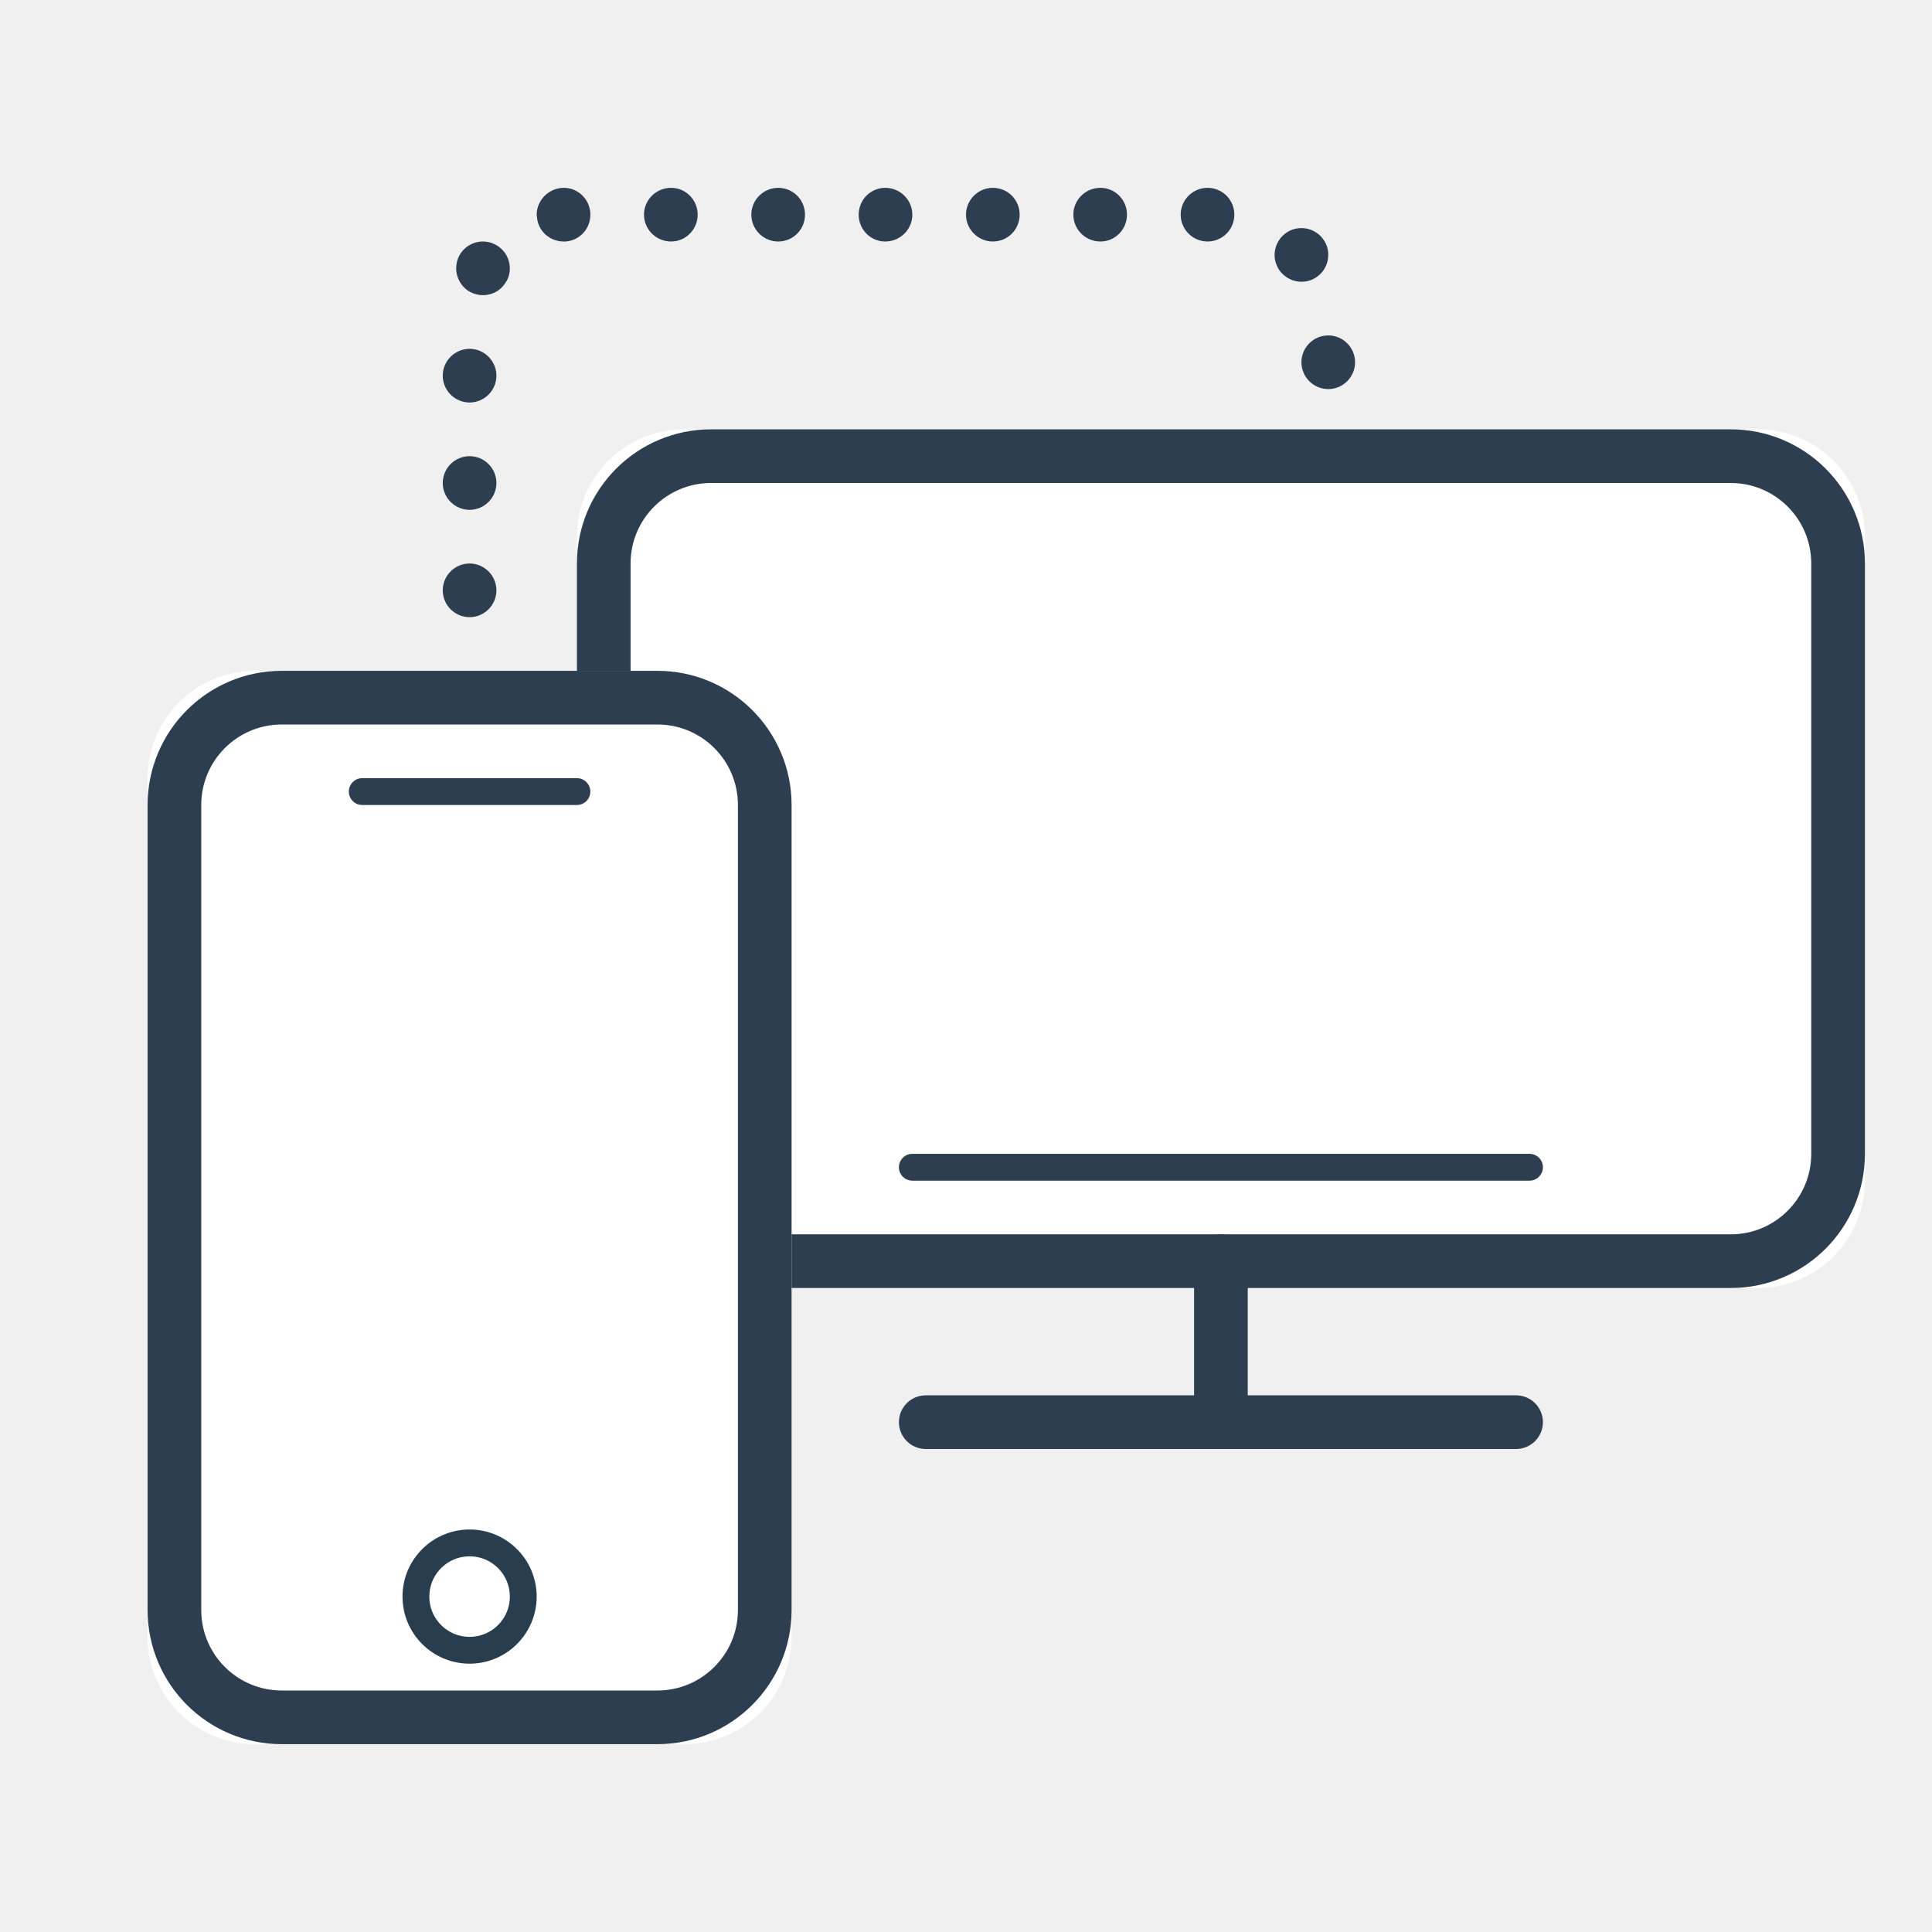
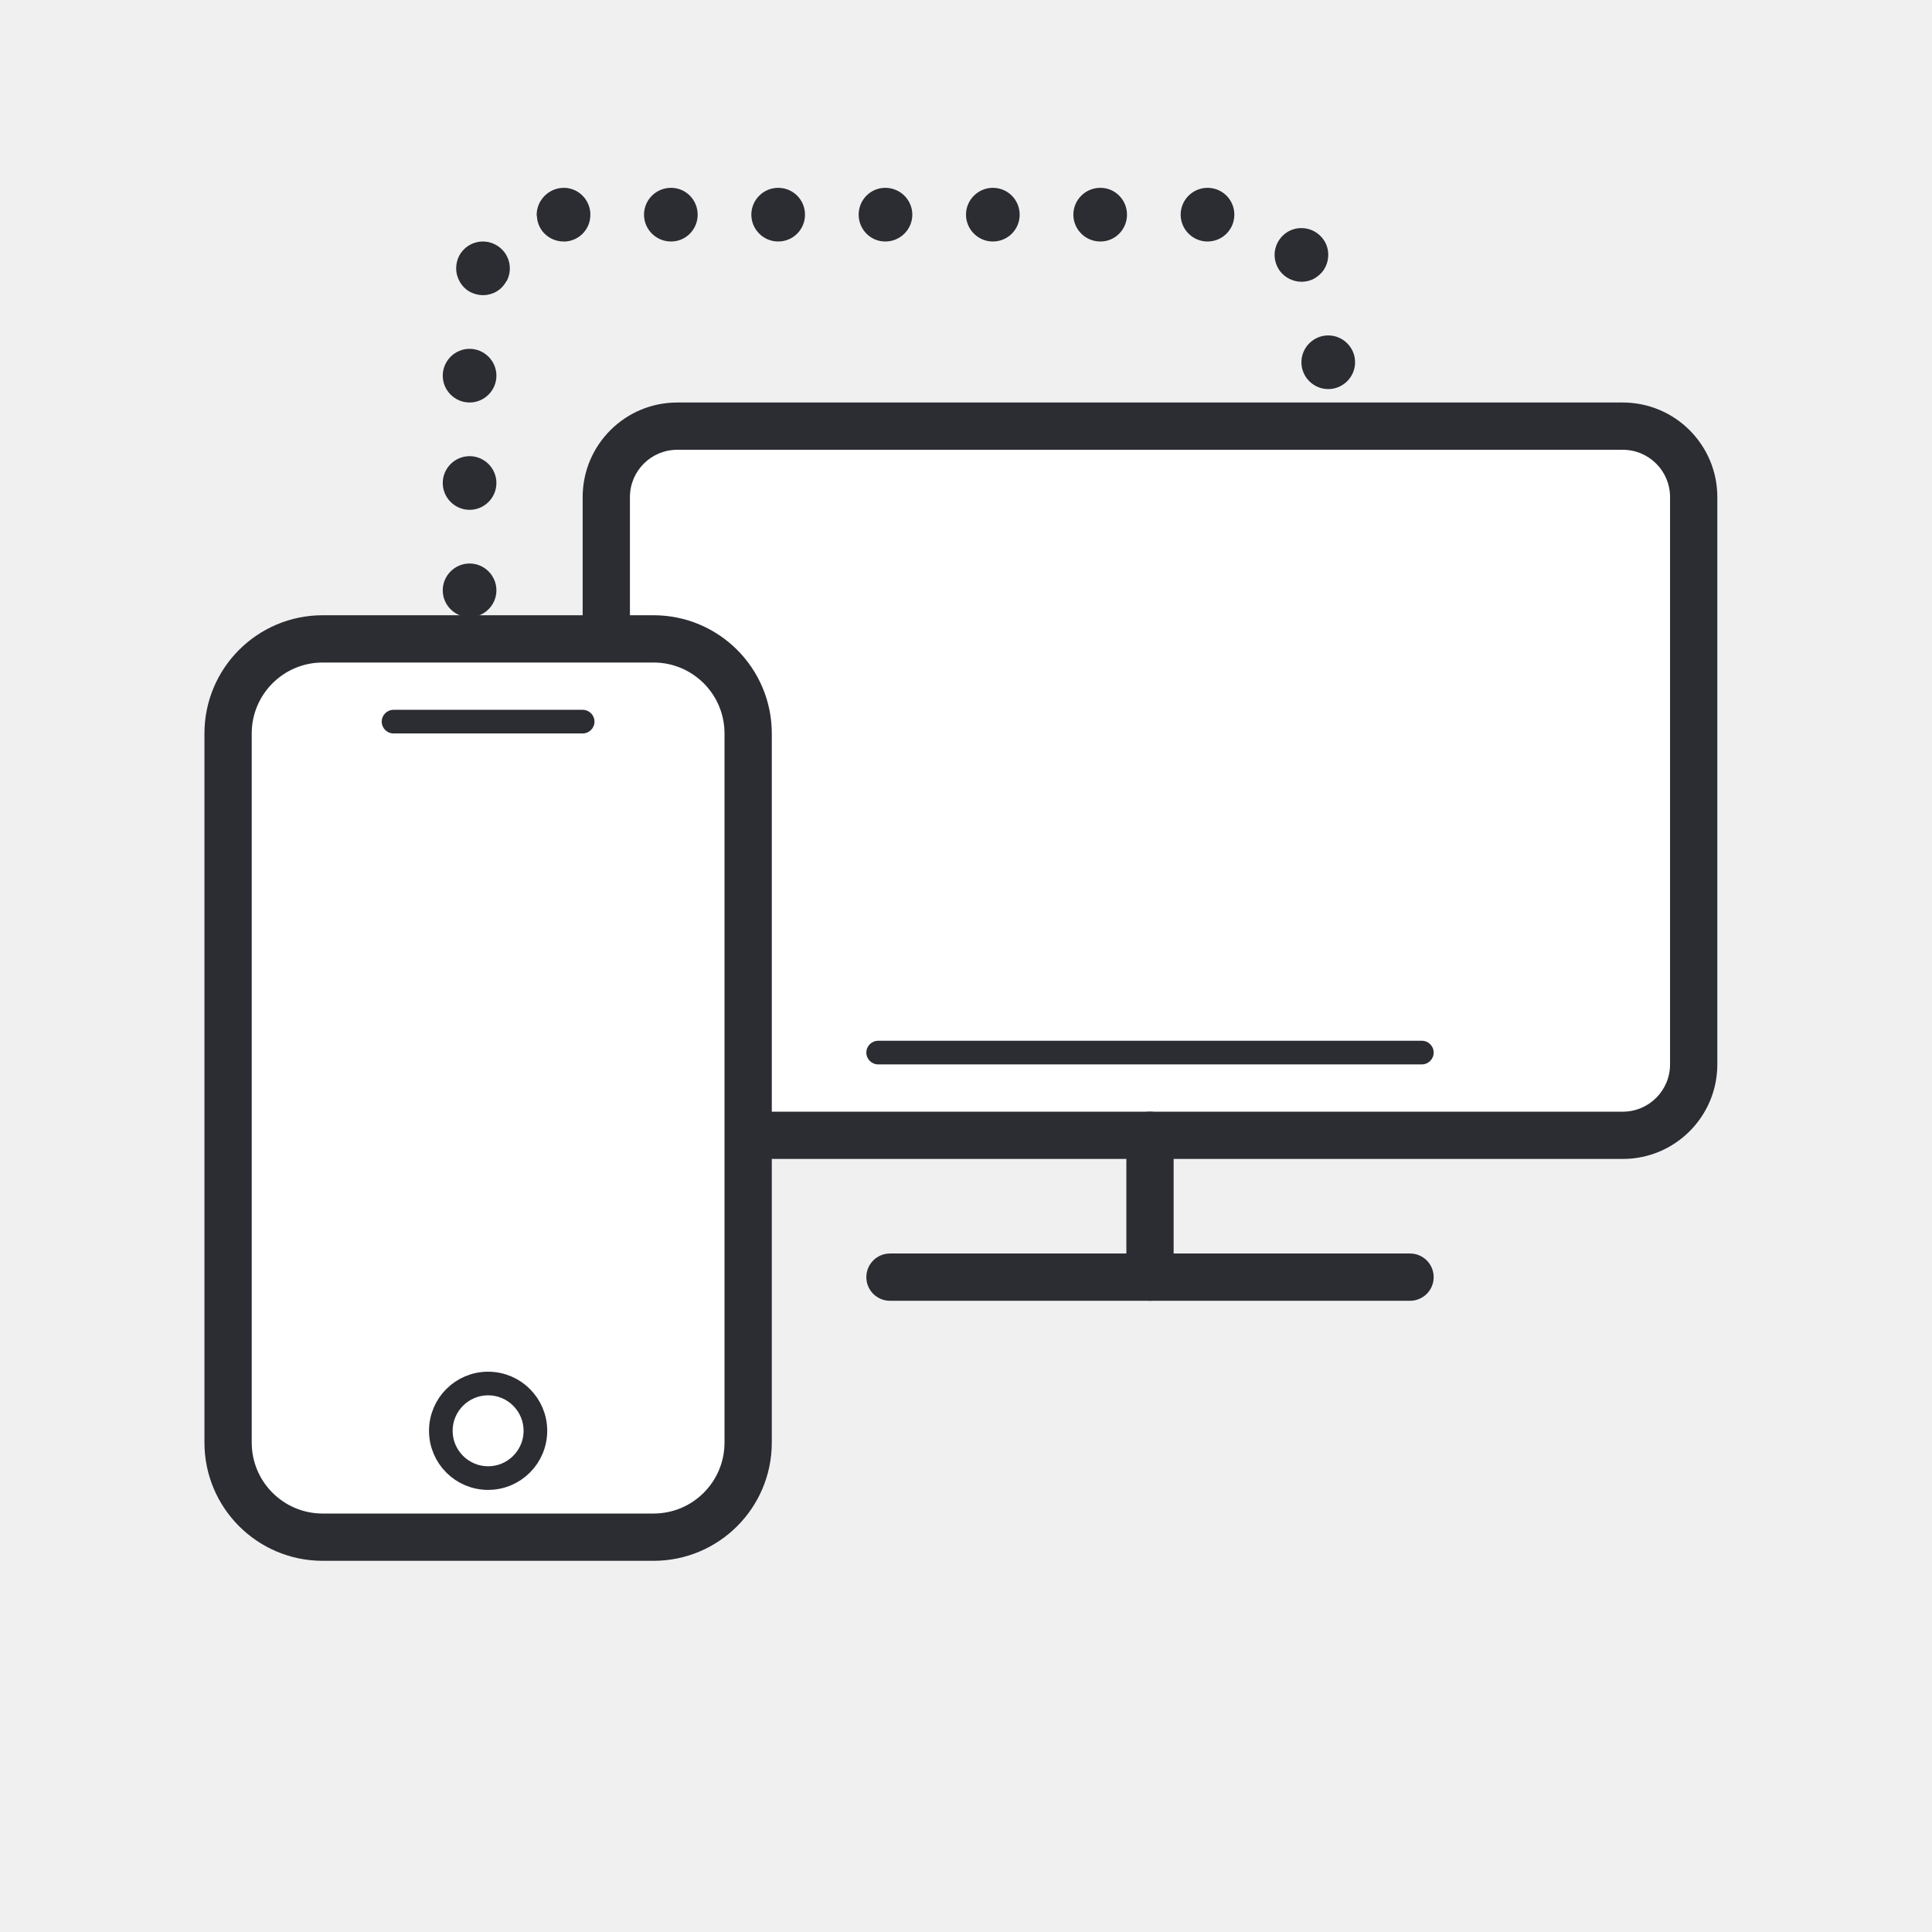
- <svg xmlns="http://www.w3.org/2000/svg" xmlns:xlink="http://www.w3.org/1999/xlink" width="144" height="144">
-   <defs>
-     <rect id="A" width="96" height="64" rx="8" />
-     <rect id="B" width="48" height="80" rx="8" />
-     <circle id="C" cx="24" cy="69" r="5" />
-   </defs>
-   <g fill="none" fill-rule="evenodd">
-     <g transform="translate(43 32)">
-       <use fill="#fff" xlink:href="#A" />
-       <rect stroke="#2c3e4f" stroke-width="4" x="2" y="2" width="92" height="60" rx="8" />
-       <g fill="#2c3e4f">
-         <rect x="24" y="72" width="48" height="4" rx="2" />
-         <path d="M25 54h46a1 1 0 1 1 0 2H25a1 1 0 1 1 0-2z" />
-         <rect x="46" y="60" width="4" height="16" rx="2" />
-       </g>
-     </g>
-     <g transform="translate(11 50)">
-       <use fill="#fff" xlink:href="#B" />
-       <rect stroke="#2c3e4f" stroke-width="4" x="2" y="2" width="44" height="76" rx="8" />
-       <use fill="#fff" xlink:href="#C" />
-       <circle stroke="#283e4f" stroke-width="2" cx="24" cy="69" r="4" />
-       <rect fill="#2c3e4f" x="15" y="8" width="18" height="2" rx="1" />
-     </g>
-     <path d="M48 16c0-1.1.9-2 2.02-2 1.1 0 1.98.9 1.98 2s-.88 2-1.98 2C48.9 18 48 17.1 48 16m8 0c0-1.1.9-2 2-2 1.12 0 2 .9 2 2s-.88 2-2 2c-1.1 0-2-.9-2-2m8 0c0-1.1.88-2 1.98-2 1.12 0 2.02.9 2.02 2s-.9 2-2.02 2c-1.1 0-1.98-.9-1.98-2m8 0c0-1.1.9-2 2-2 1.12 0 2 .9 2 2s-.88 2-2 2c-1.1 0-2-.9-2-2m8 0c0-1.1.9-2 2.02-2 1.1 0 1.98.9 1.98 2s-.88 2-1.98 2C80.9 18 80 17.1 80 16m8 0c0-1.1.9-2 2-2 1.12 0 2 .9 2 2s-.88 2-2 2c-1.1 0-2-.9-2-2m-47.98.142c-.02-.04-.02-.1-.02-.16.02-1.018.82-1.897 1.88-1.977 1.1-.08 2.04.76 2.12 1.858v.16c0 1.038-.8 1.897-1.84 1.977h-.14c-1.06 0-1.94-.8-2-1.858M95.398 20.2C95.14 19.84 95 19.42 95 19c0-.6.28-1.202.8-1.602.88-.66 2.14-.48 2.8.4.28.36.4.78.4 1.2 0 .62-.28 1.222-.8 1.602-.36.28-.78.4-1.2.4-.602 0-1.2-.28-1.602-.8M35.04 21.76c-.66-.36-1.04-1.063-1.04-1.764 0-.32.08-.66.24-.962.54-.962 1.74-1.323 2.72-.782.66.36 1.04 1.042 1.04 1.764 0 .32-.08.64-.24.942h-.02C37.38 21.638 36.7 22 36 22c-.32 0-.66-.08-.96-.24M97 27c0-1.1.9-2 2-2s2 .9 2 2-.9 2-2 2-2-.9-2-2m-64 1c0-1.1.9-2 2-2s2 .9 2 2-.9 2-2 2-2-.9-2-2m0 8c0-1.1.9-2 2-2s2 .9 2 2-.9 2-2 2-2-.9-2-2m0 8c0-1.1.9-2 2-2s2 .9 2 2-.9 2-2 2-2-.9-2-2" fill="#2c3e4f" />
+ <svg xmlns="http://www.w3.org/2000/svg" width="144" height="144" fill="none">
+   <path d="M120.953 30H50.476a7.05 7.05 0 0 0-7.048 7.048v42.286a7.05 7.05 0 0 0 7.048 7.048h70.477A7.05 7.05 0 0 0 128 79.333V37.048A7.05 7.05 0 0 0 120.953 30z" fill="#fff" />
+   <g fill="#2b2d33">
+     <path d="M50.476 33.524c-1.946 0-3.524 1.578-3.524 3.524v42.286c0 1.946 1.578 3.524 3.524 3.524h70.477c1.946 0 3.523-1.578 3.523-3.524V37.048c0-1.946-1.577-3.524-3.523-3.524H50.476zm0-3.524h70.477A7.05 7.05 0 0 1 128 37.048v42.286a7.05 7.05 0 0 1-7.047 7.048H50.476a7.05 7.05 0 0 1-7.048-7.048V37.048A7.05 7.05 0 0 1 50.476 30zm54.62 63.429H66.334a1.762 1.762 0 1 0 0 3.524h38.762a1.762 1.762 0 1 0 0-3.524z" />
+     <path fill-rule="evenodd" d="M65.453 77.572h40.524a.88.88 0 1 1 0 1.762H65.453a.88.88 0 1 1 0-1.762z" />
+     <path d="M87.476 84.619a1.76 1.76 0 1 0-3.524 0v10.571a1.76 1.76 0 1 0 3.524 0V84.619z" />
+   </g>
+   <g fill="#fff" stroke="#2b2d33">
+     <path d="M48.714 47.619H24.048A7.05 7.05 0 0 0 17 54.667v52.857a7.05 7.05 0 0 0 7.048 7.048h24.667a7.05 7.05 0 0 0 7.048-7.048V54.667a7.05 7.05 0 0 0-7.048-7.048z" stroke-width="3.524" />
+     <path d="M36.381 110.167c1.946 0 3.524-1.578 3.524-3.524s-1.578-3.524-3.524-3.524-3.524 1.578-3.524 3.524 1.578 3.524 3.524 3.524z" stroke-width="1.762" />
+   </g>
+   <g fill="#2b2d33">
+     <path d="M43.428 52.905H29.333a.88.88 0 1 0 0 1.762h14.095a.88.88 0 1 0 0-1.762z" />
+     <path fill-rule="evenodd" d="M48 16a2.01 2.01 0 0 1 2.02-2c1.1 0 1.98.9 1.98 2s-.88 2-1.98 2A2.01 2.01 0 0 1 48 16zm8 0c0-1.1.9-2 2-2 1.12 0 2 .9 2 2s-.88 2-2 2c-1.1 0-2-.9-2-2zm8 0c0-1.1.88-2 1.98-2A2.01 2.01 0 0 1 68 16a2.01 2.01 0 0 1-2.02 2c-1.1 0-1.98-.9-1.98-2zm8 0c0-1.1.9-2 2-2 1.12 0 2 .9 2 2s-.88 2-2 2c-1.1 0-2-.9-2-2zm8 0a2.01 2.01 0 0 1 2.02-2c1.1 0 1.98.9 1.98 2s-.88 2-1.98 2A2.01 2.01 0 0 1 80 16zm8 0c0-1.1.9-2 2-2 1.12 0 2 .9 2 2s-.88 2-2 2c-1.1 0-2-.9-2-2zm-47.98.142c-.02-.04-.02-.1-.02-.16.02-1.019.82-1.897 1.88-1.977 1.1-.08 2.04.759 2.12 1.858v.16c0 1.039-.8 1.898-1.84 1.977h-.14c-1.06 0-1.94-.799-2-1.858zM95.398 20.2A2.07 2.07 0 0 1 95 18.999c0-.6.28-1.201.8-1.601.88-.66 2.14-.48 2.8.4.28.36.4.78.4 1.201 0 .62-.28 1.221-.8 1.601-.36.28-.78.4-1.2.4a2.03 2.03 0 0 1-1.602-.8zM35.04 21.76c-.66-.361-1.04-1.062-1.04-1.764 0-.321.08-.661.24-.962.54-.962 1.74-1.323 2.72-.782a2 2 0 0 1 .8 2.706h-.02C37.38 21.639 36.7 22 36 22c-.32 0-.66-.08-.96-.241zM97 27c0-1.1.9-2 2-2s2 .9 2 2-.9 2-2 2-2-.9-2-2zm-64 1c0-1.1.9-2 2-2s2 .9 2 2-.9 2-2 2-2-.9-2-2zm0 8c0-1.1.9-2 2-2s2 .9 2 2-.9 2-2 2-2-.9-2-2zm0 8c0-1.1.9-2 2-2s2 .9 2 2-.9 2-2 2-2-.9-2-2z" />
  </g>
</svg>
